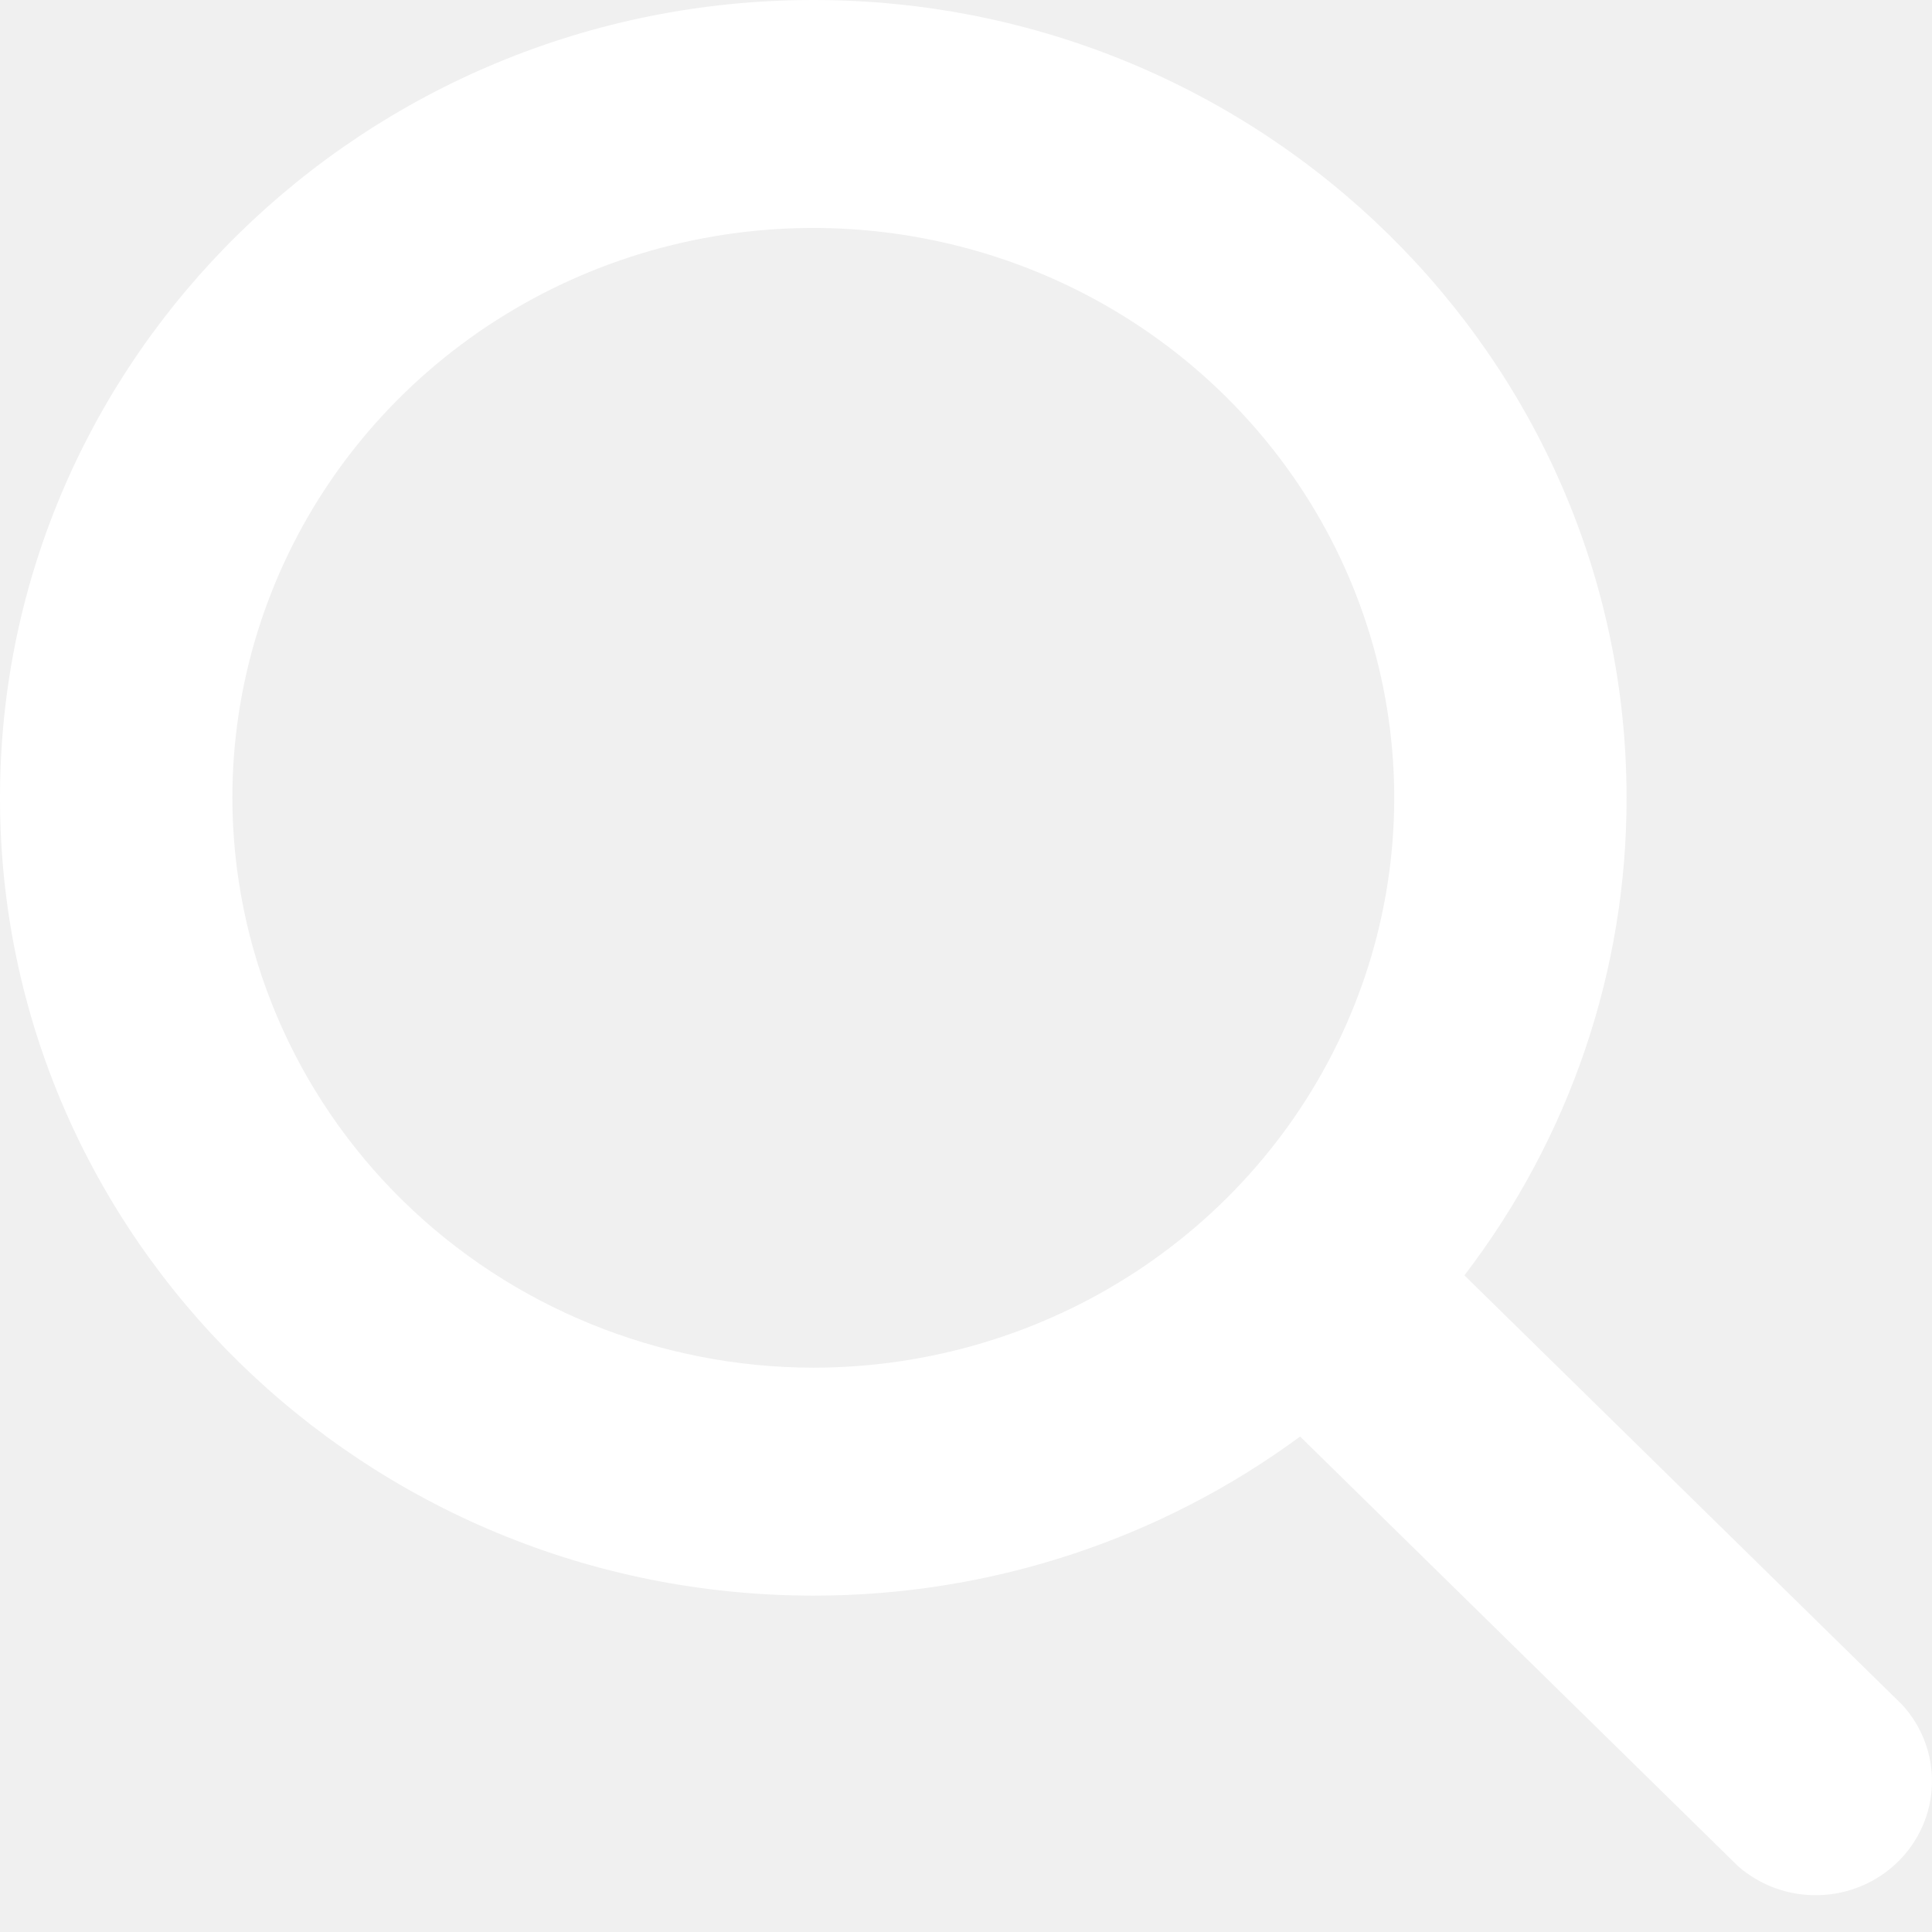
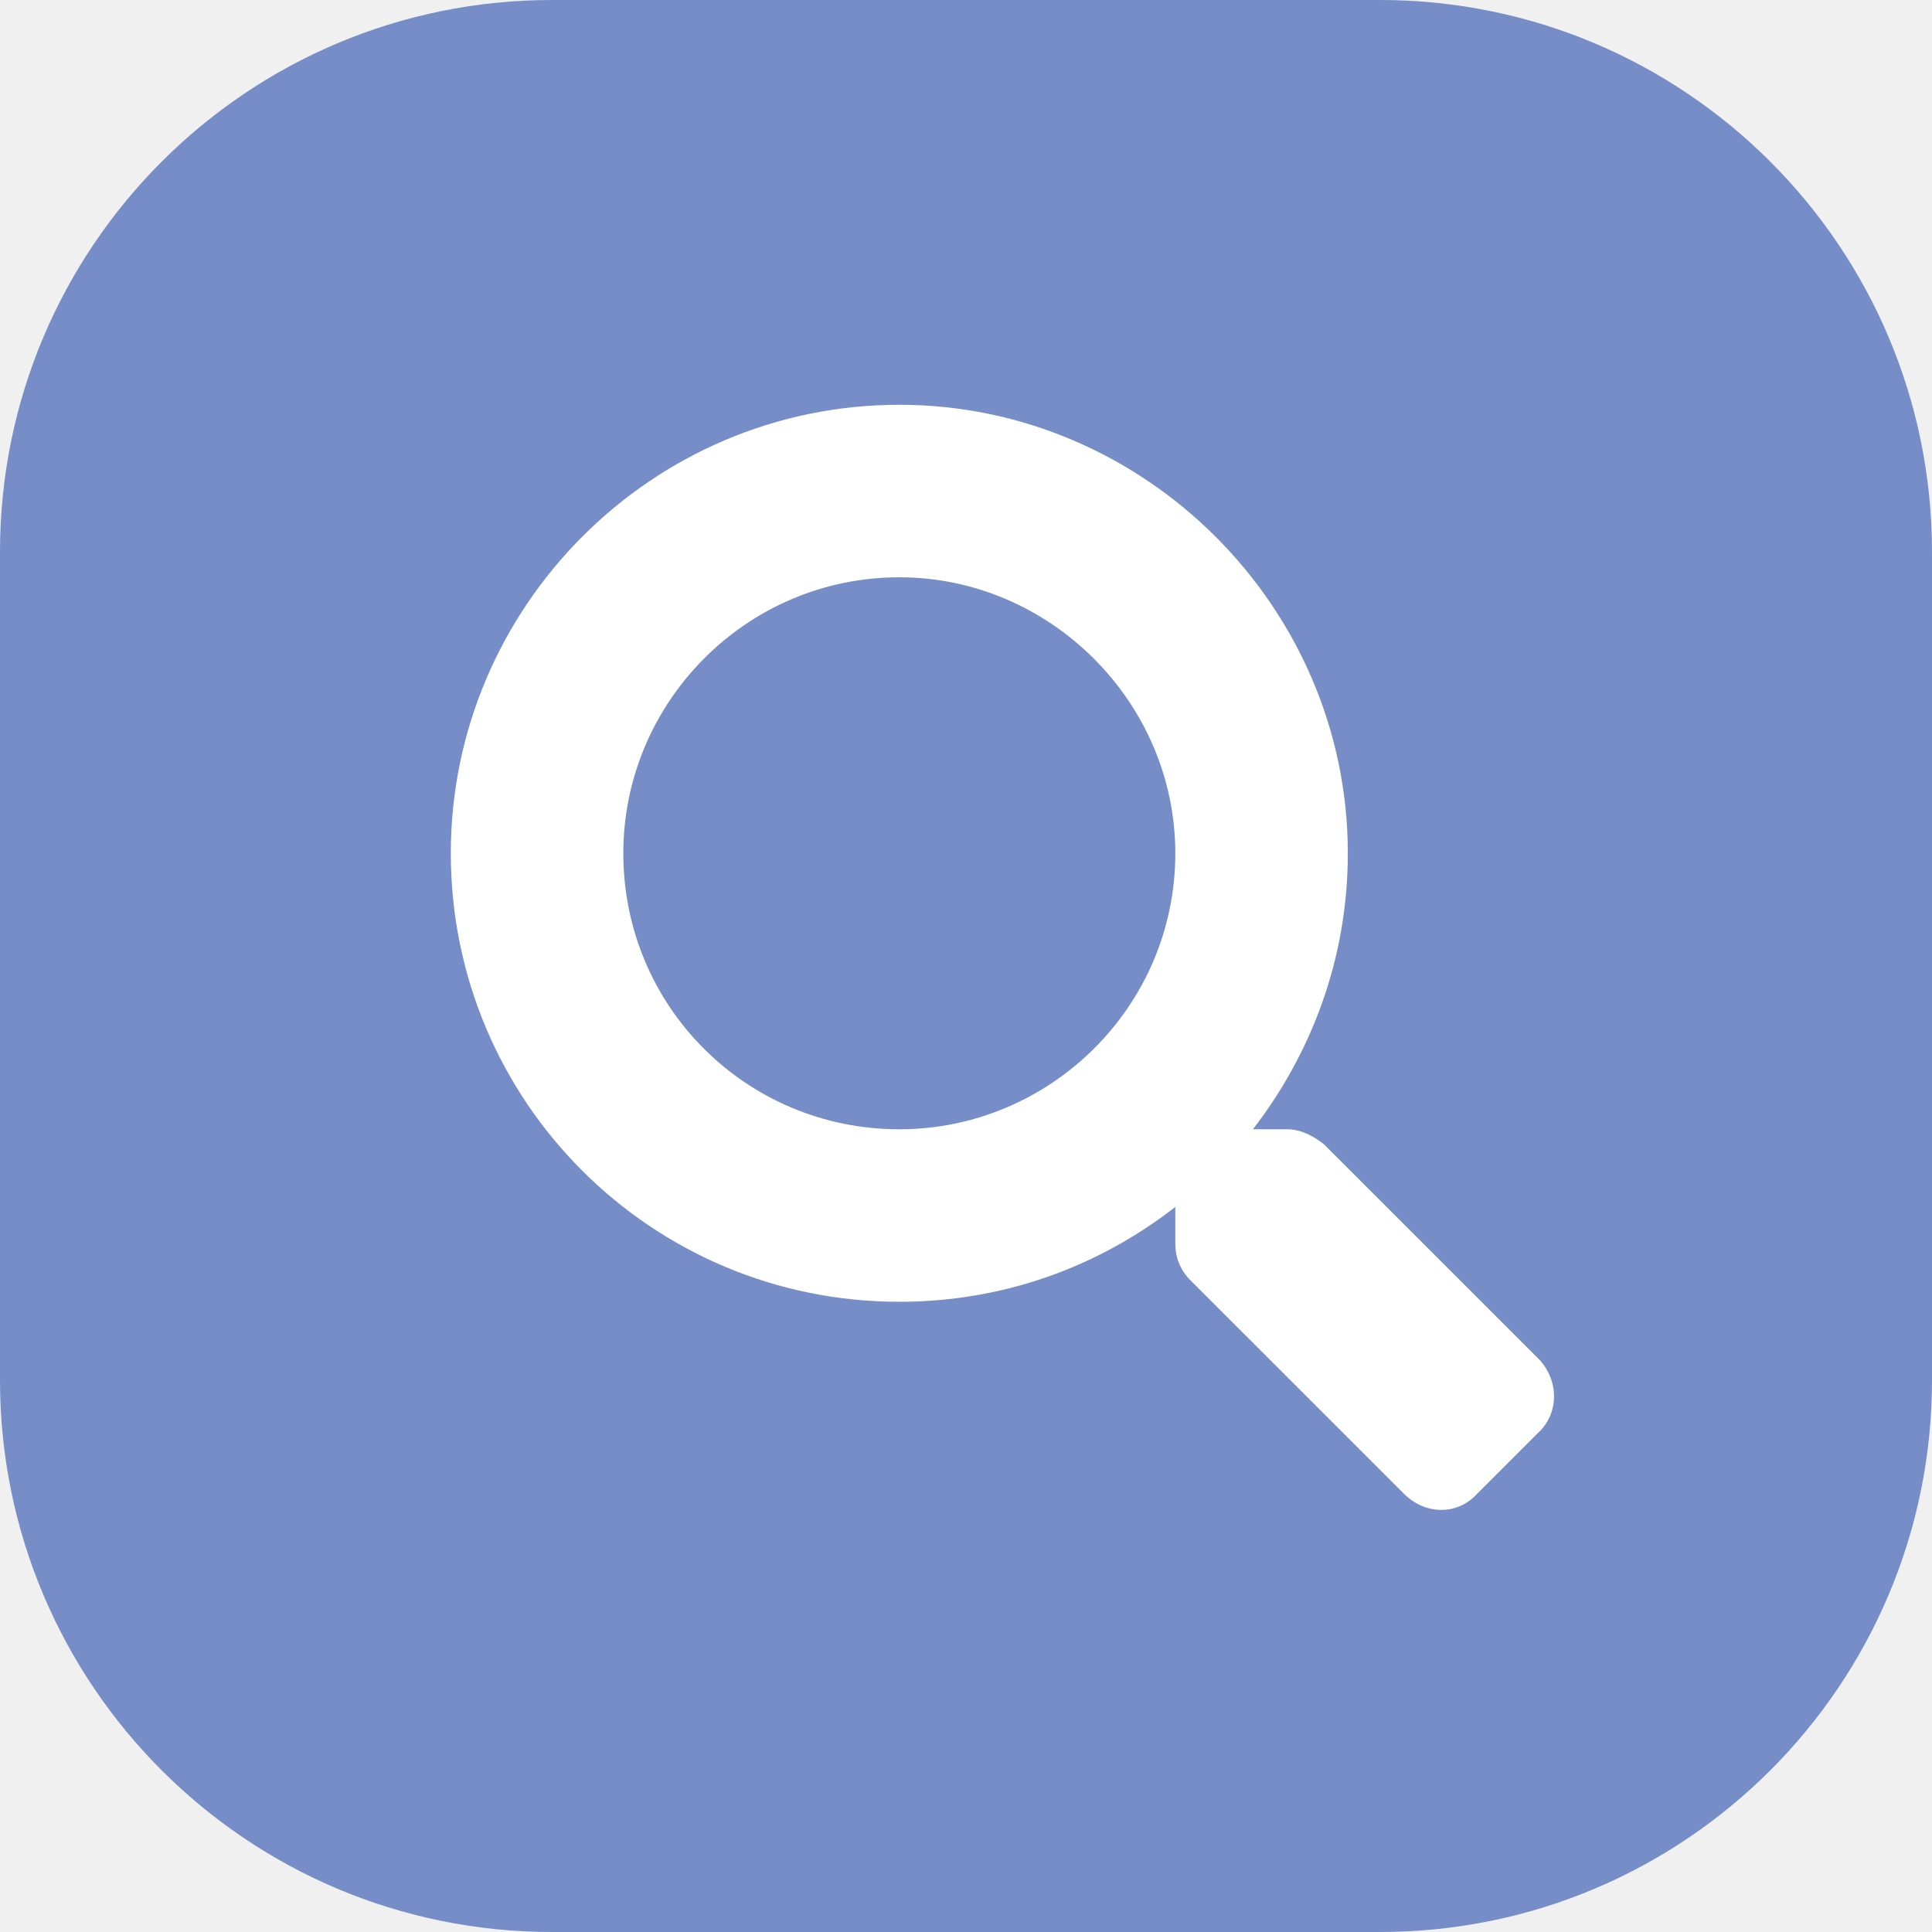
- <svg xmlns="http://www.w3.org/2000/svg" width="44" height="44" viewBox="0 0 44 44" fill="none">
-   <path d="M43.326 38.83L33.351 29.045C35.752 25.909 37.049 22.092 37.044 18.17C37.044 8.151 28.735 0 18.522 0C8.309 0 0 8.151 0 18.17C0 28.188 8.309 36.339 18.522 36.339C22.521 36.344 26.412 35.072 29.609 32.716L39.583 42.501C40.088 42.944 40.747 43.18 41.424 43.161C42.101 43.143 42.745 42.871 43.224 42.401C43.703 41.931 43.98 41.3 43.999 40.635C44.018 39.971 43.777 39.325 43.326 38.83ZM5.292 18.17C5.292 15.603 6.068 13.094 7.522 10.959C8.976 8.825 11.042 7.162 13.459 6.179C15.877 5.197 18.537 4.94 21.103 5.441C23.67 5.941 26.027 7.178 27.877 8.993C29.728 10.808 30.988 13.12 31.498 15.638C32.009 18.155 31.747 20.765 30.745 23.136C29.744 25.508 28.048 27.535 25.872 28.961C23.697 30.387 21.139 31.148 18.522 31.148C15.015 31.144 11.652 29.775 9.172 27.342C6.692 24.909 5.296 21.61 5.292 18.17Z" fill="white" />
+ <svg xmlns="http://www.w3.org/2000/svg" width="35" height="35" viewBox="0 0 35 35" fill="none">
+   <path d="M0 10C0 4.477 4.477 0 10 0H25C30.523 0 35 4.477 35 10V25C35 30.523 30.523 35 25 35H10C4.477 35 0 30.523 0 25V10Z" fill="#768DC7" />
+   <path d="M27.894 24.638C28.245 25.029 28.245 25.615 27.855 25.966L26.761 27.06C26.409 27.451 25.823 27.451 25.433 27.06L21.565 23.193C21.37 22.997 21.292 22.763 21.292 22.529V21.865C19.886 22.958 18.167 23.583 16.292 23.583C11.8 23.583 8.167 19.951 8.167 15.458C8.167 11.005 11.8 7.333 16.292 7.333C20.745 7.333 24.417 11.005 24.417 15.458C24.417 17.372 23.753 19.091 22.698 20.458H23.323C23.558 20.458 23.792 20.576 23.987 20.732L27.894 24.638ZM16.292 20.458C19.026 20.458 21.292 18.232 21.292 15.458C21.292 12.724 19.026 10.458 16.292 10.458C13.519 10.458 11.292 12.724 11.292 15.458C11.292 18.232 13.519 20.458 16.292 20.458Z" fill="white" />
</svg>
